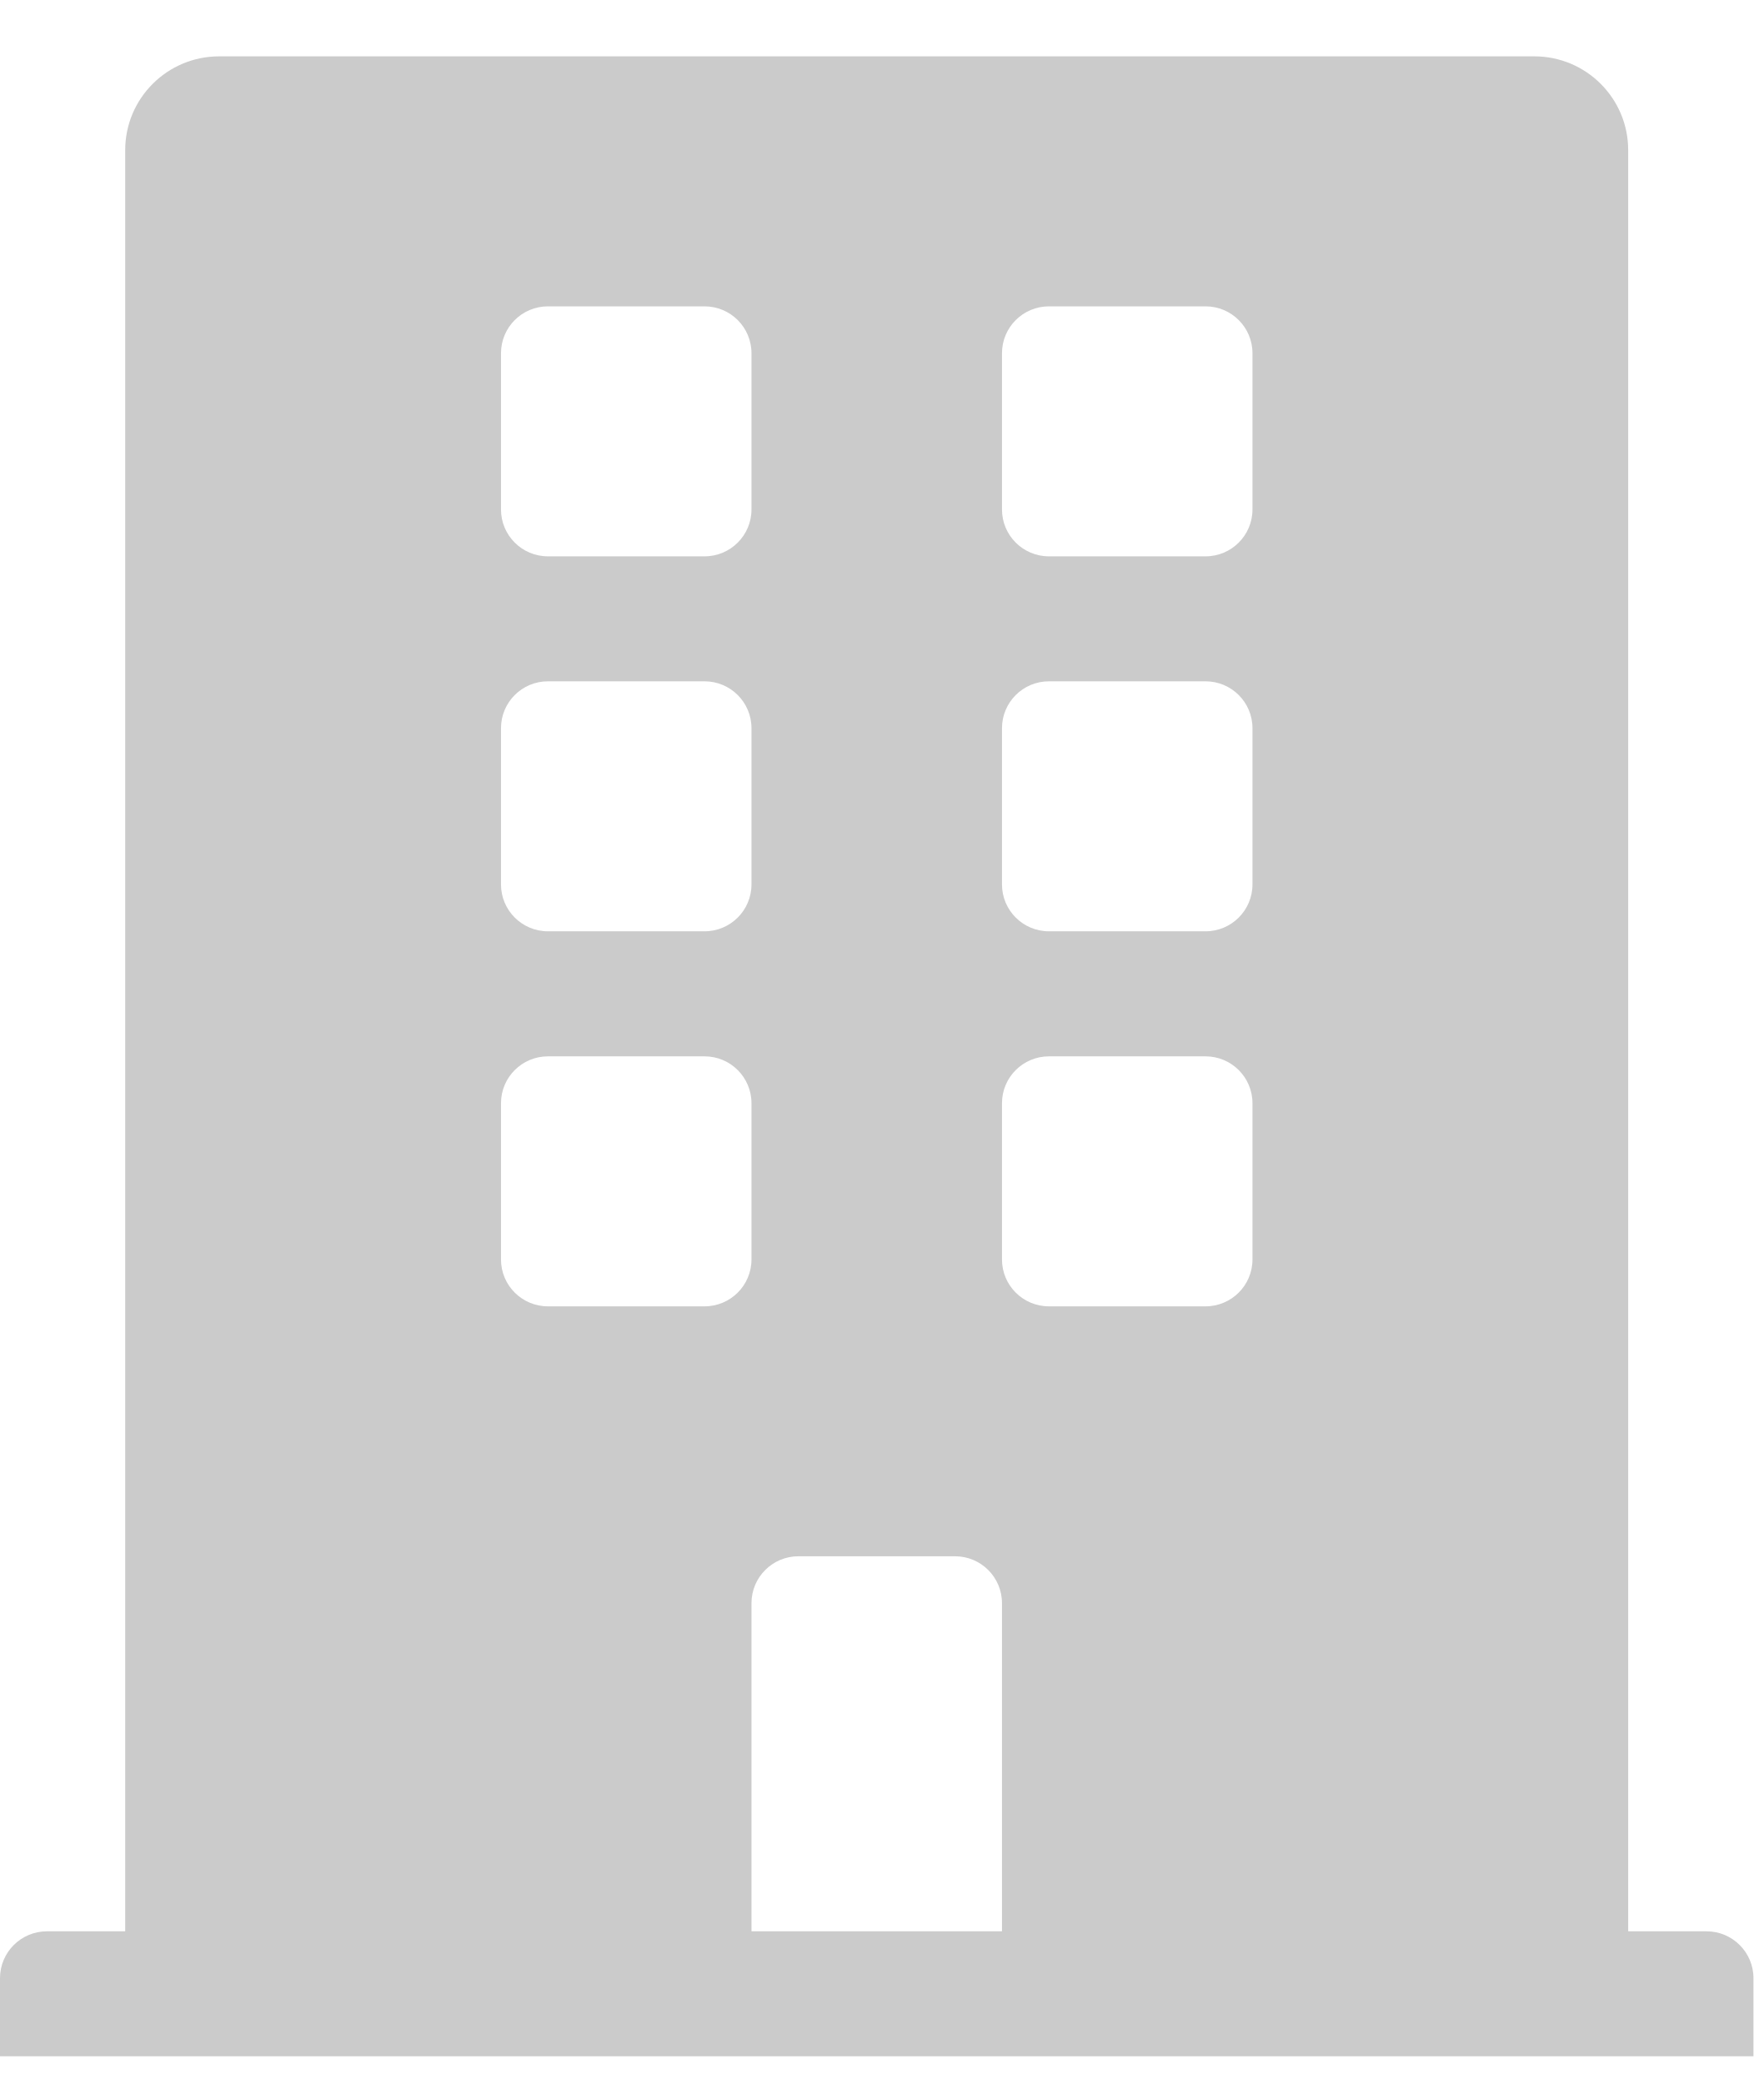
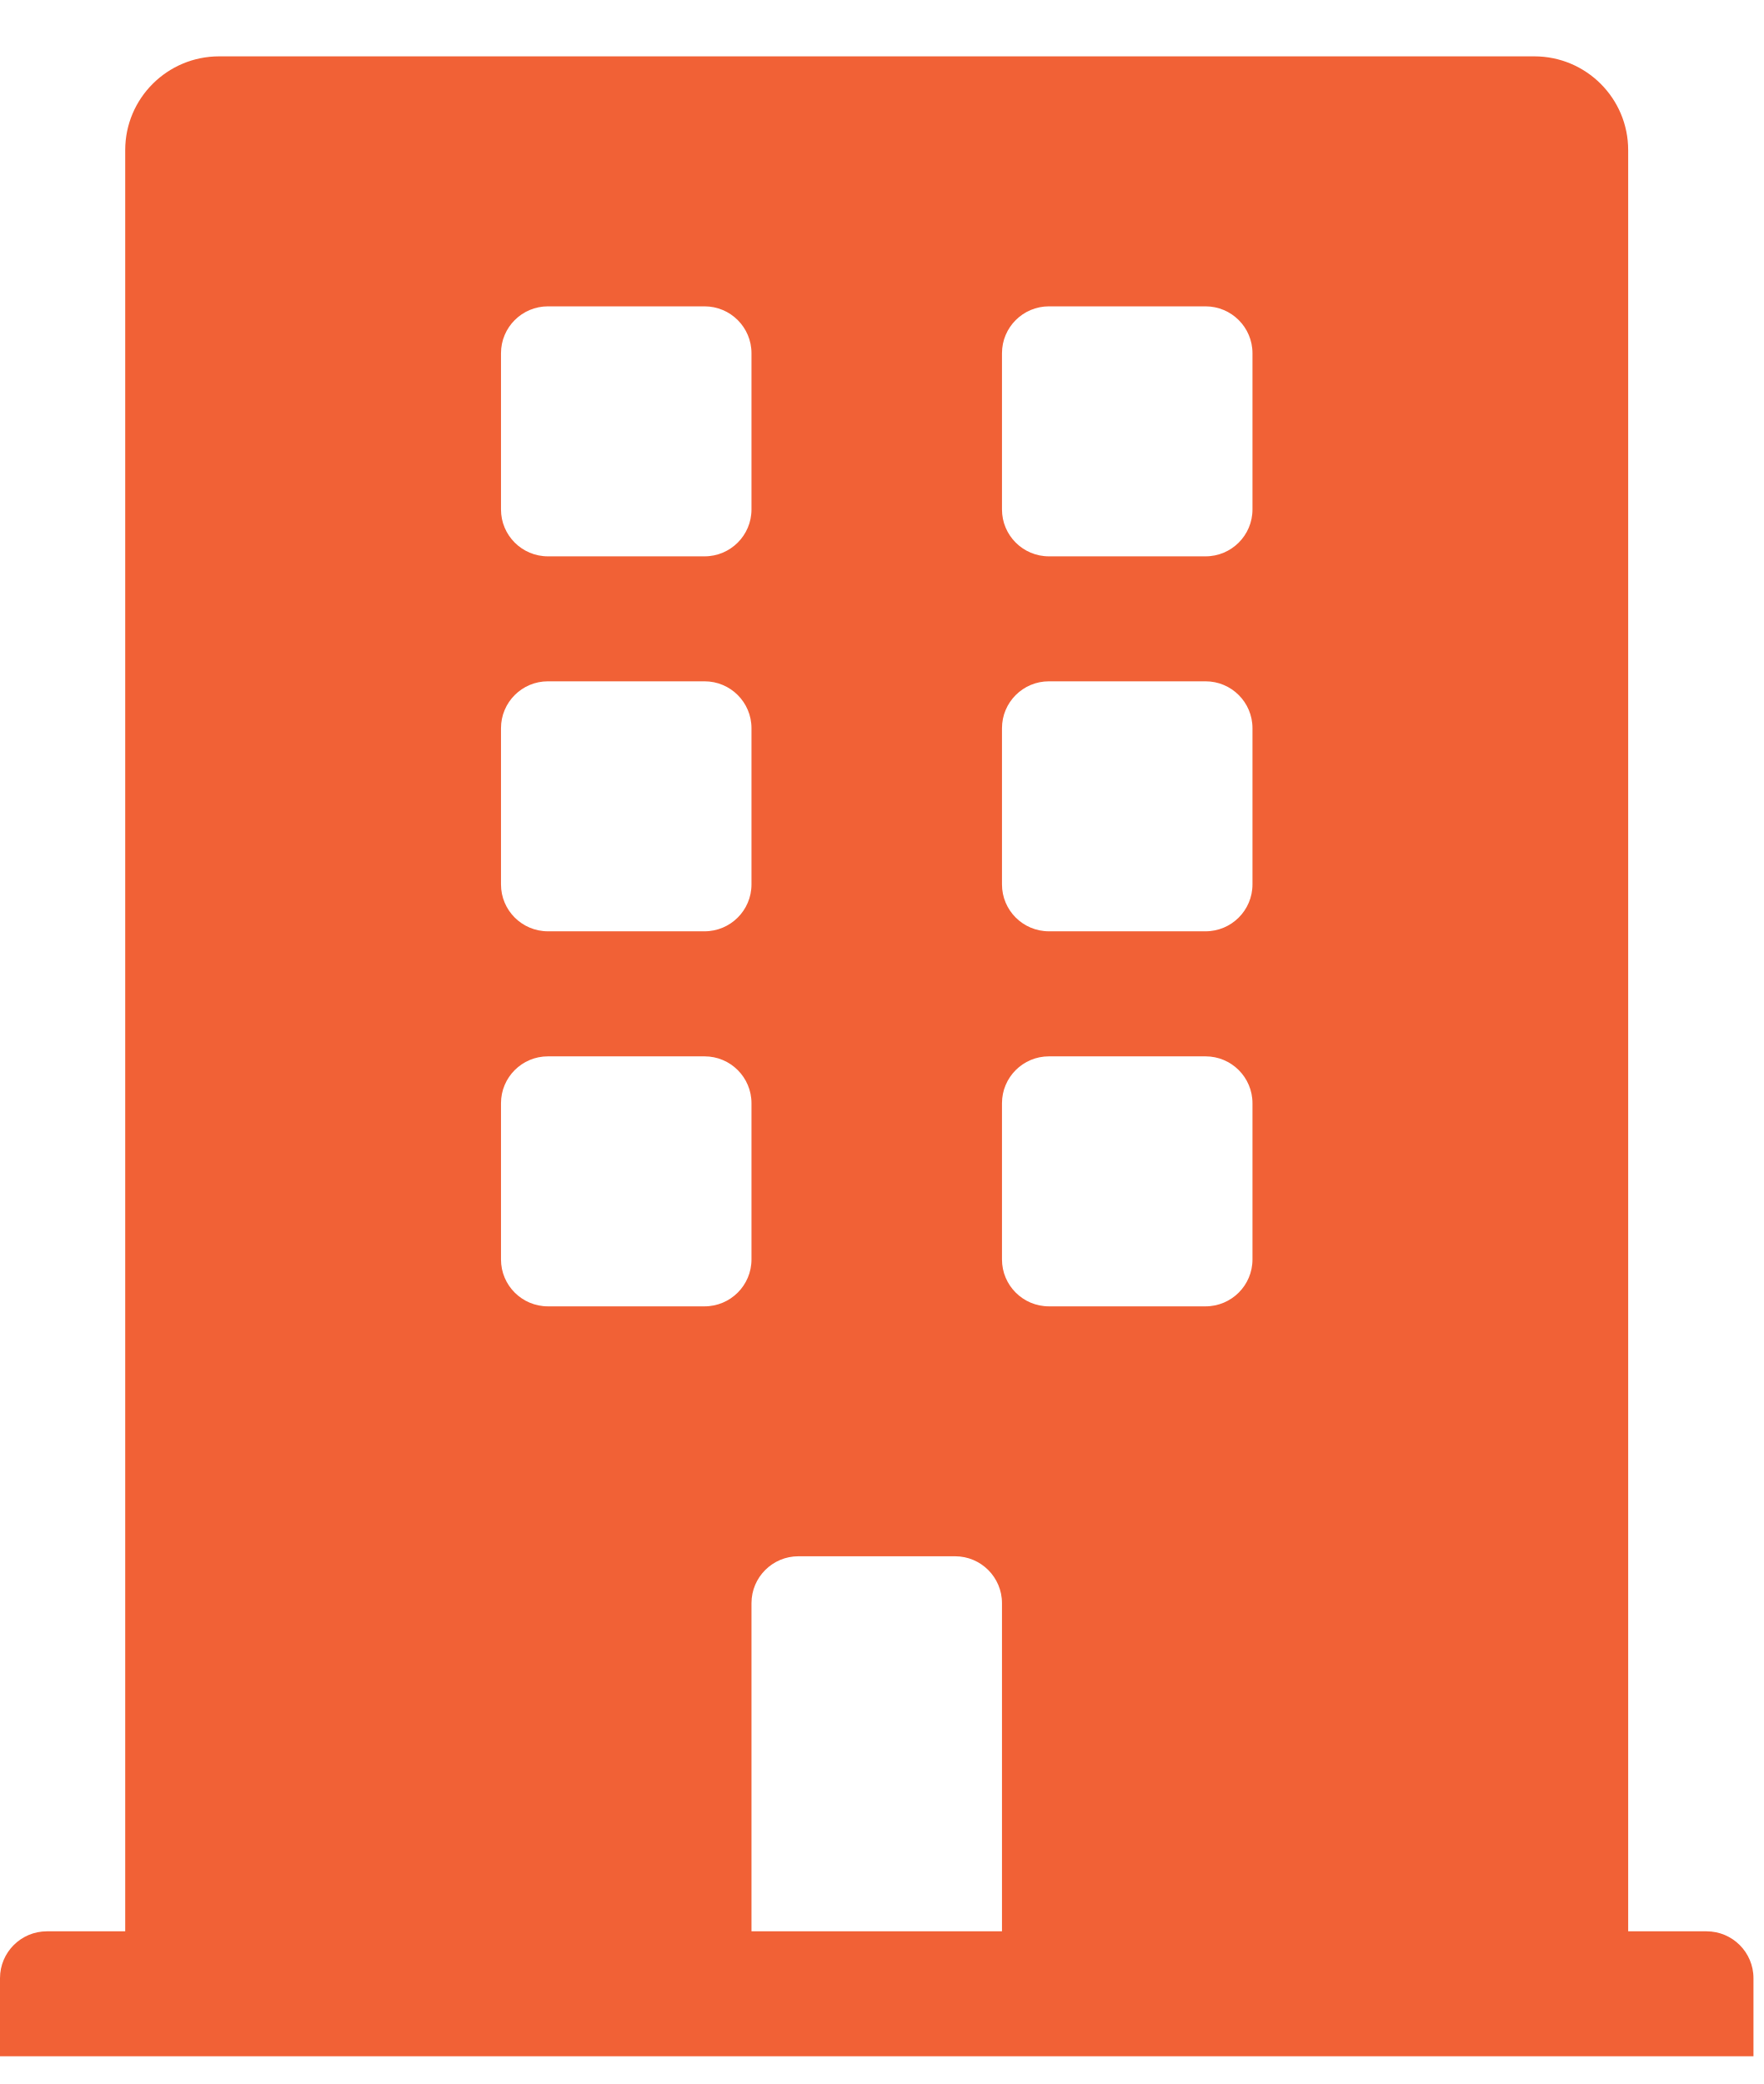
<svg xmlns="http://www.w3.org/2000/svg" width="22" height="26" viewBox="0 0 22 26" fill="none">
-   <path d="M21.289 24.095H20.312V1.873C20.312 1.227 19.788 0.703 19.141 0.703H2.734C2.087 0.703 1.562 1.227 1.562 1.873V24.095H0.586C0.262 24.095 0 24.357 0 24.68V25.654H21.875V24.68C21.875 24.357 21.613 24.095 21.289 24.095ZM6.25 4.407C6.25 4.084 6.512 3.822 6.836 3.822H8.789C9.113 3.822 9.375 4.084 9.375 4.407V6.356C9.375 6.679 9.113 6.941 8.789 6.941H6.836C6.512 6.941 6.25 6.679 6.25 6.356V4.407ZM6.25 9.085C6.25 8.762 6.512 8.5 6.836 8.5H8.789C9.113 8.5 9.375 8.762 9.375 9.085V11.034C9.375 11.357 9.113 11.619 8.789 11.619H6.836C6.512 11.619 6.25 11.357 6.25 11.034V9.085ZM8.789 16.298H6.836C6.512 16.298 6.25 16.036 6.25 15.713V13.764C6.25 13.441 6.512 13.179 6.836 13.179H8.789C9.113 13.179 9.375 13.441 9.375 13.764V15.713C9.375 16.036 9.113 16.298 8.789 16.298ZM12.5 24.095H9.375V20.001C9.375 19.678 9.637 19.416 9.961 19.416H11.914C12.238 19.416 12.5 19.678 12.5 20.001V24.095ZM15.625 15.713C15.625 16.036 15.363 16.298 15.039 16.298H13.086C12.762 16.298 12.5 16.036 12.5 15.713V13.764C12.5 13.441 12.762 13.179 13.086 13.179H15.039C15.363 13.179 15.625 13.441 15.625 13.764V15.713ZM15.625 11.034C15.625 11.357 15.363 11.619 15.039 11.619H13.086C12.762 11.619 12.5 11.357 12.5 11.034V9.085C12.5 8.762 12.762 8.5 13.086 8.5H15.039C15.363 8.5 15.625 8.762 15.625 9.085V11.034ZM15.625 6.356C15.625 6.679 15.363 6.941 15.039 6.941H13.086C12.762 6.941 12.5 6.679 12.5 6.356V4.407C12.5 4.084 12.762 3.822 13.086 3.822H15.039C15.363 3.822 15.625 4.084 15.625 4.407V6.356Z" fill="#CBCBCB" />
+   <path d="M21.289 24.095H20.312V1.873C20.312 1.227 19.788 0.703 19.141 0.703H2.734C2.087 0.703 1.562 1.227 1.562 1.873V24.095H0.586C0.262 24.095 0 24.357 0 24.68V25.654H21.875V24.68C21.875 24.357 21.613 24.095 21.289 24.095ZM6.25 4.407C6.25 4.084 6.512 3.822 6.836 3.822H8.789C9.113 3.822 9.375 4.084 9.375 4.407V6.356C9.375 6.679 9.113 6.941 8.789 6.941H6.836C6.512 6.941 6.25 6.679 6.25 6.356V4.407ZM6.25 9.085C6.25 8.762 6.512 8.5 6.836 8.5H8.789C9.113 8.5 9.375 8.762 9.375 9.085V11.034C9.375 11.357 9.113 11.619 8.789 11.619H6.836C6.512 11.619 6.25 11.357 6.25 11.034V9.085ZM8.789 16.298H6.836C6.512 16.298 6.25 16.036 6.25 15.713V13.764C6.25 13.441 6.512 13.179 6.836 13.179H8.789C9.113 13.179 9.375 13.441 9.375 13.764V15.713C9.375 16.036 9.113 16.298 8.789 16.298ZM12.5 24.095H9.375V20.001C9.375 19.678 9.637 19.416 9.961 19.416H11.914C12.238 19.416 12.5 19.678 12.5 20.001V24.095ZM15.625 15.713C15.625 16.036 15.363 16.298 15.039 16.298H13.086C12.762 16.298 12.5 16.036 12.5 15.713V13.764C12.5 13.441 12.762 13.179 13.086 13.179H15.039C15.363 13.179 15.625 13.441 15.625 13.764V15.713ZM15.625 11.034C15.625 11.357 15.363 11.619 15.039 11.619H13.086C12.762 11.619 12.5 11.357 12.5 11.034V9.085C12.5 8.762 12.762 8.5 13.086 8.5H15.039C15.363 8.5 15.625 8.762 15.625 9.085V11.034ZM15.625 6.356C15.625 6.679 15.363 6.941 15.039 6.941H13.086C12.762 6.941 12.5 6.679 12.5 6.356V4.407C12.5 4.084 12.762 3.822 13.086 3.822H15.039C15.363 3.822 15.625 4.084 15.625 4.407V6.356Z" fill="#F16136" />
</svg>
